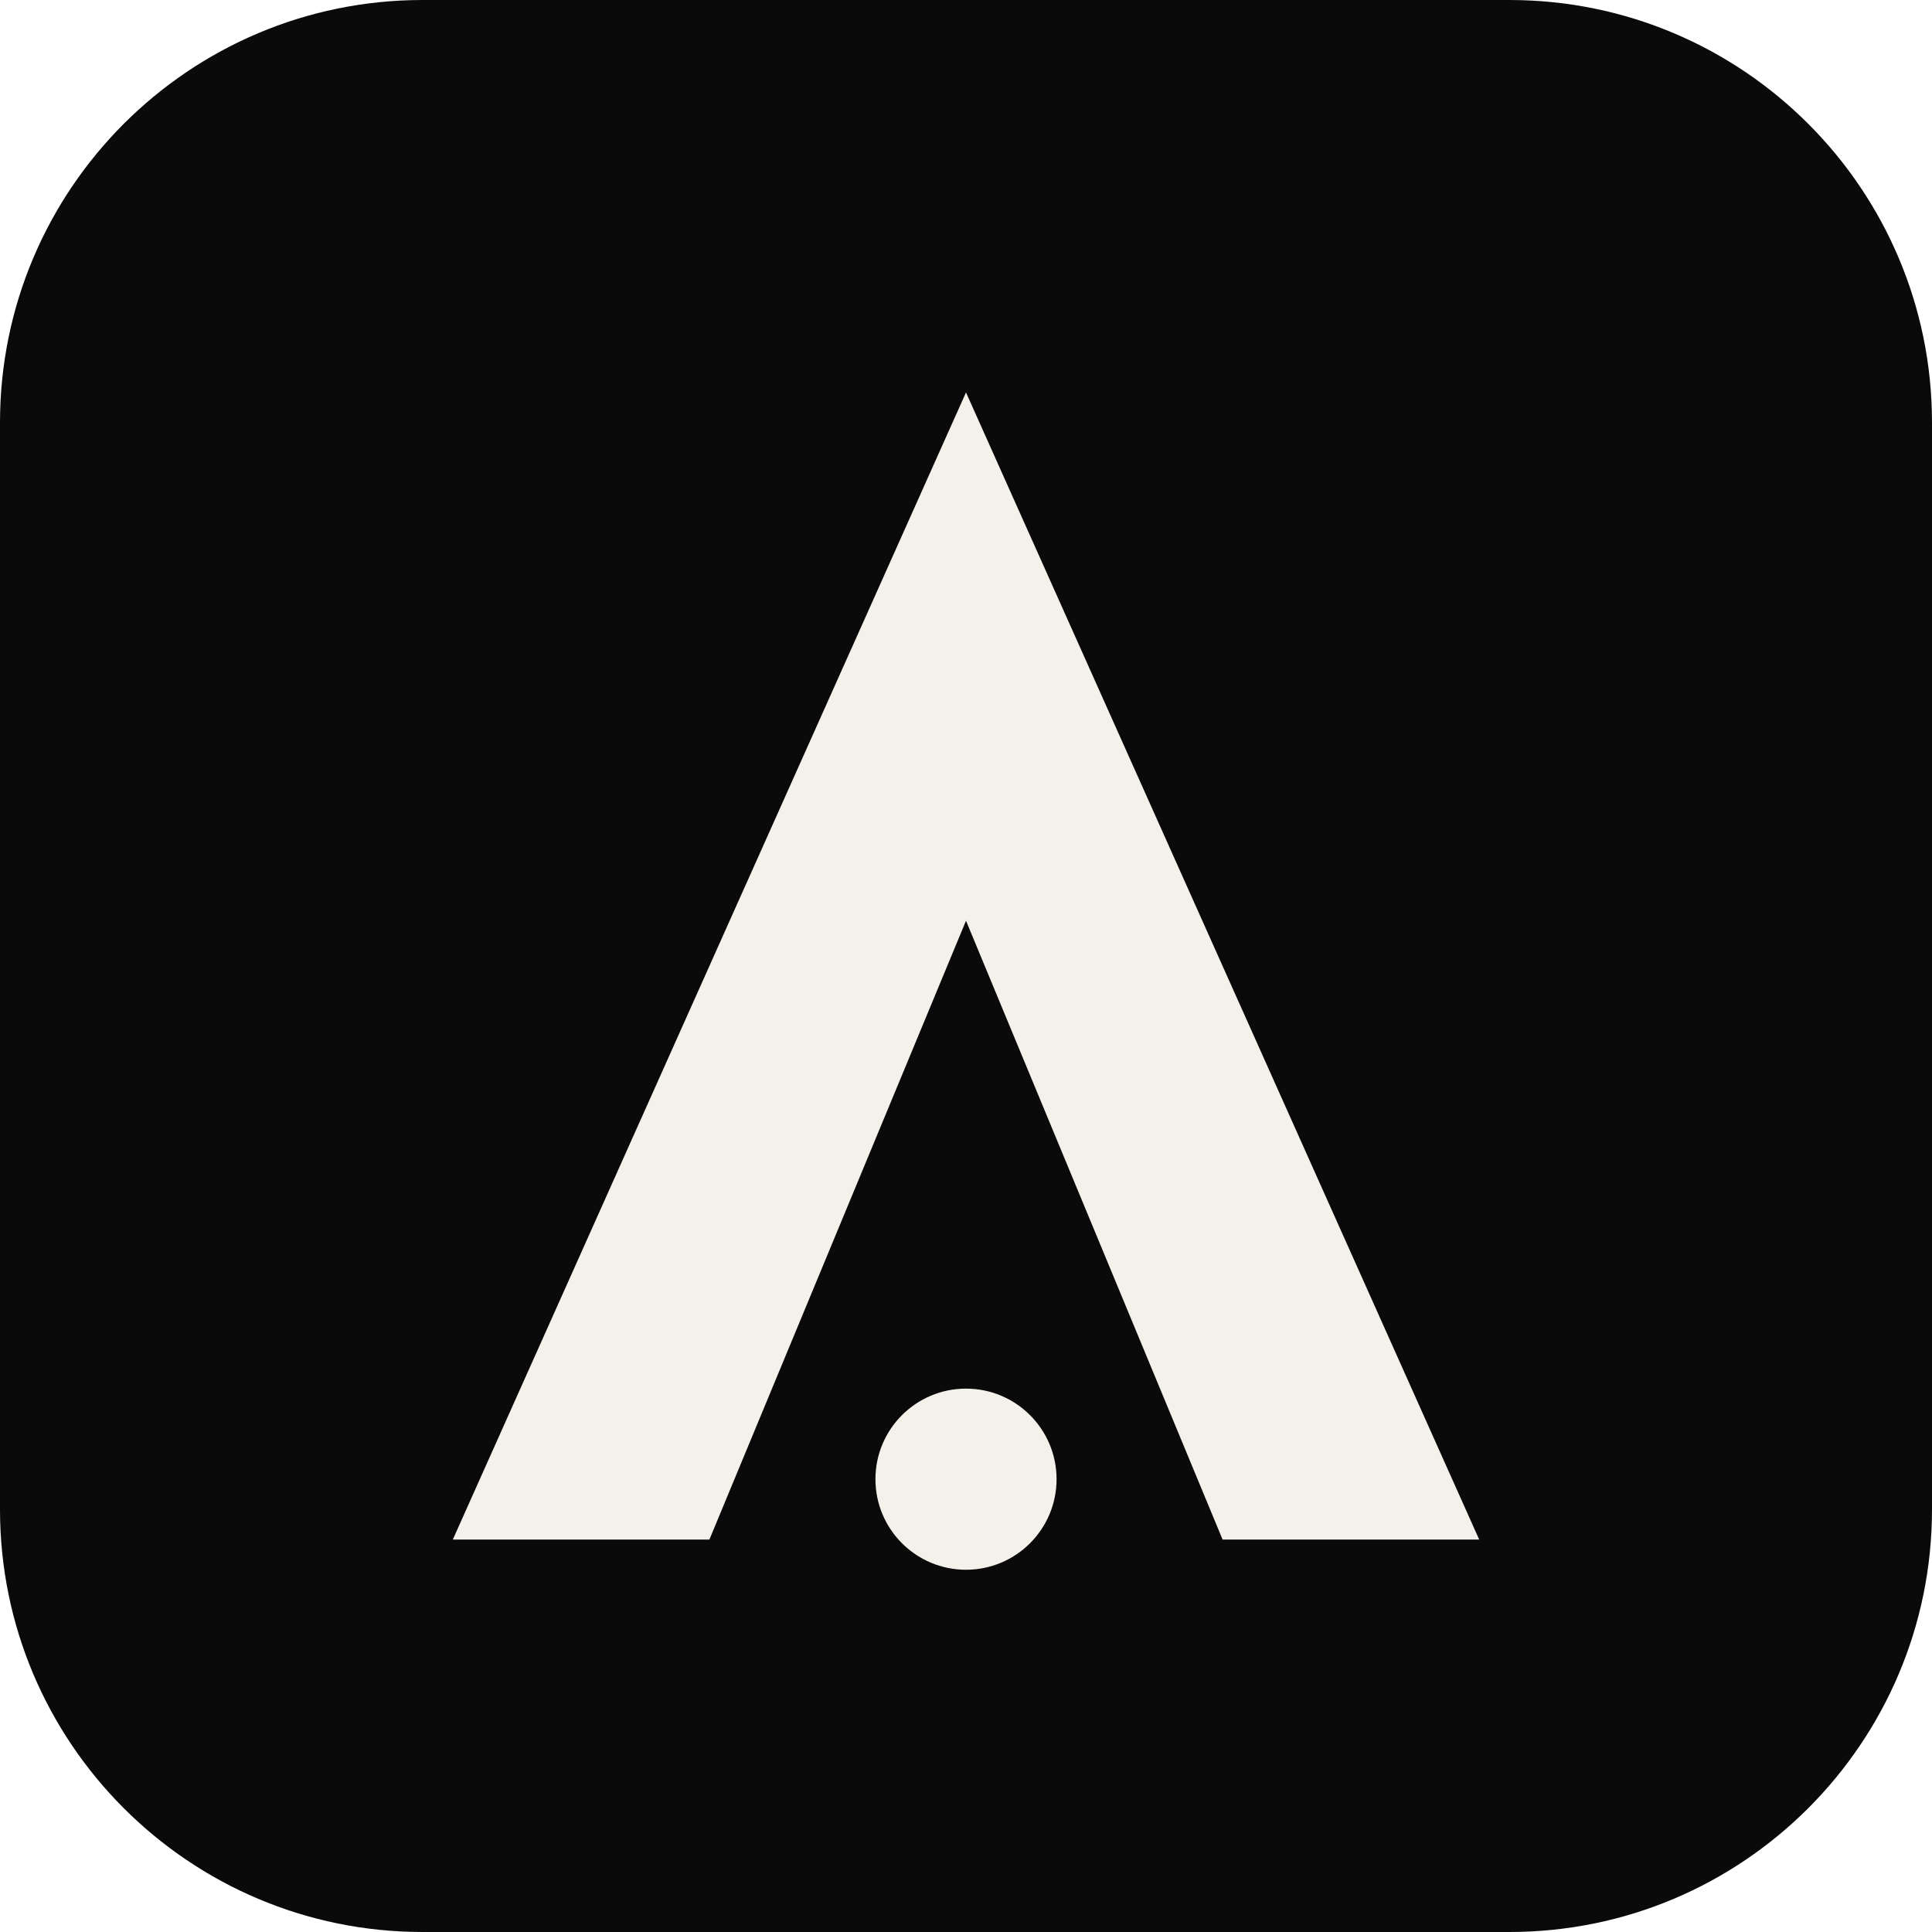
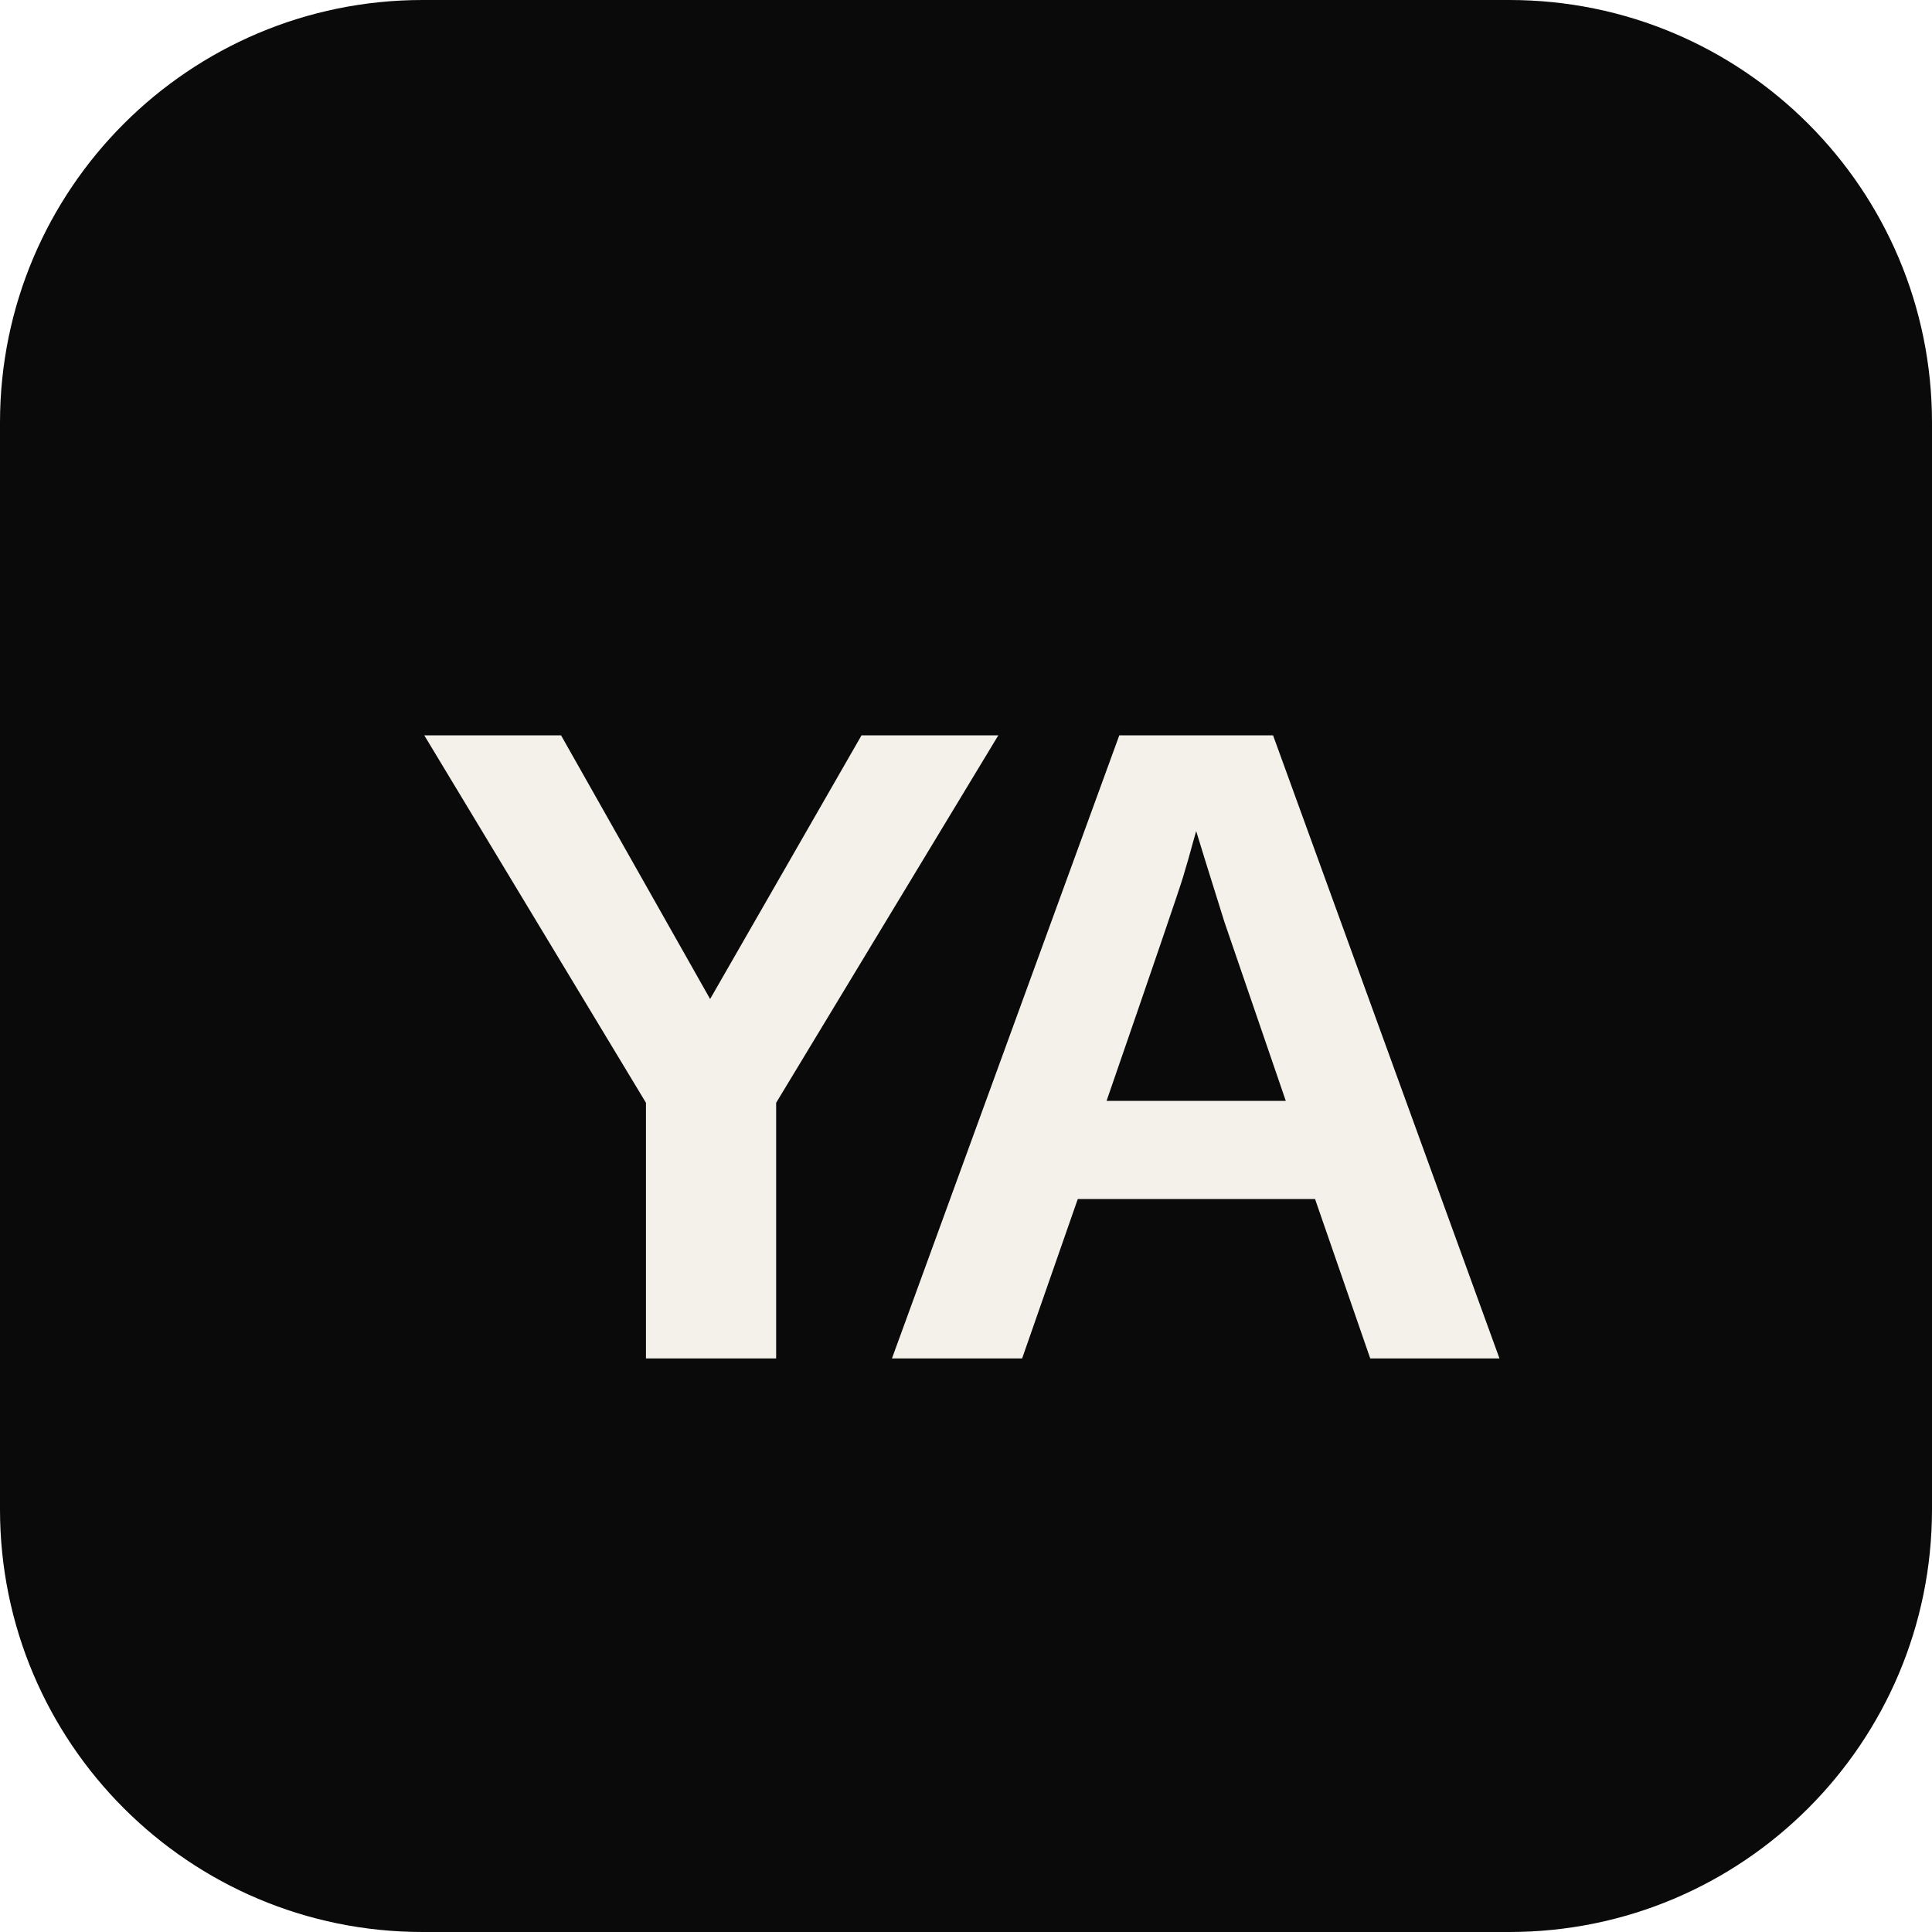
<svg xmlns="http://www.w3.org/2000/svg" viewBox="0 0 64 64">
  <rect width="64" height="64" rx="14" fill="#0a0a0a" />
-   <path d="M15 51 L32 13 L49 51 H40.5 L32 30.5 L23.5 51 Z" fill="#f4f1ea" />
-   <circle cx="32" cy="49" r="3" fill="#f4f1ea" />
+   <text x="32" y="45" text-anchor="middle" font-family="Arial, Helvetica, sans-serif" font-weight="700" font-size="30" letter-spacing="-2" fill="#f4f1ea">YA</text>
</svg>
